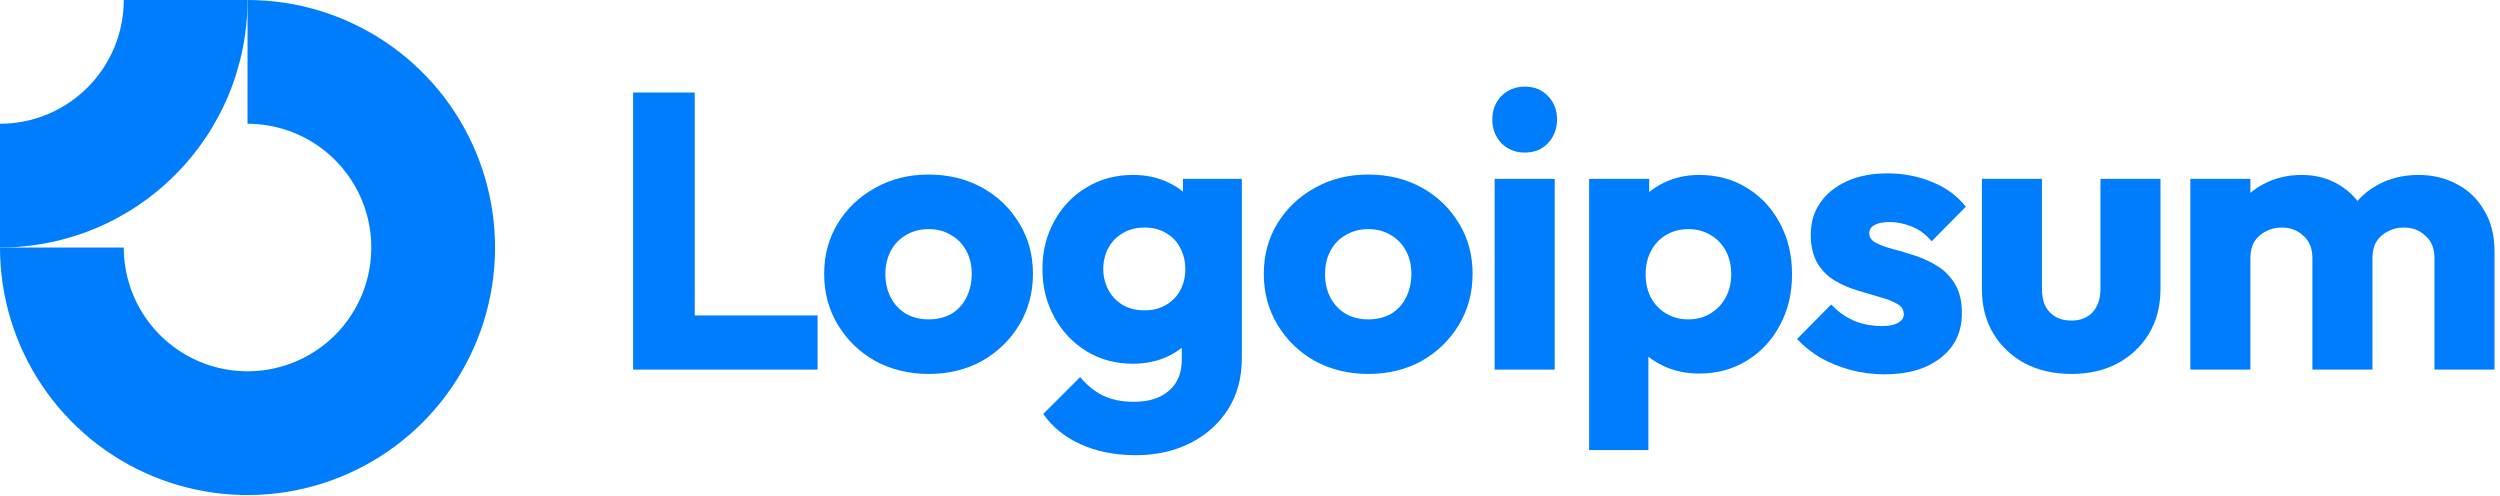
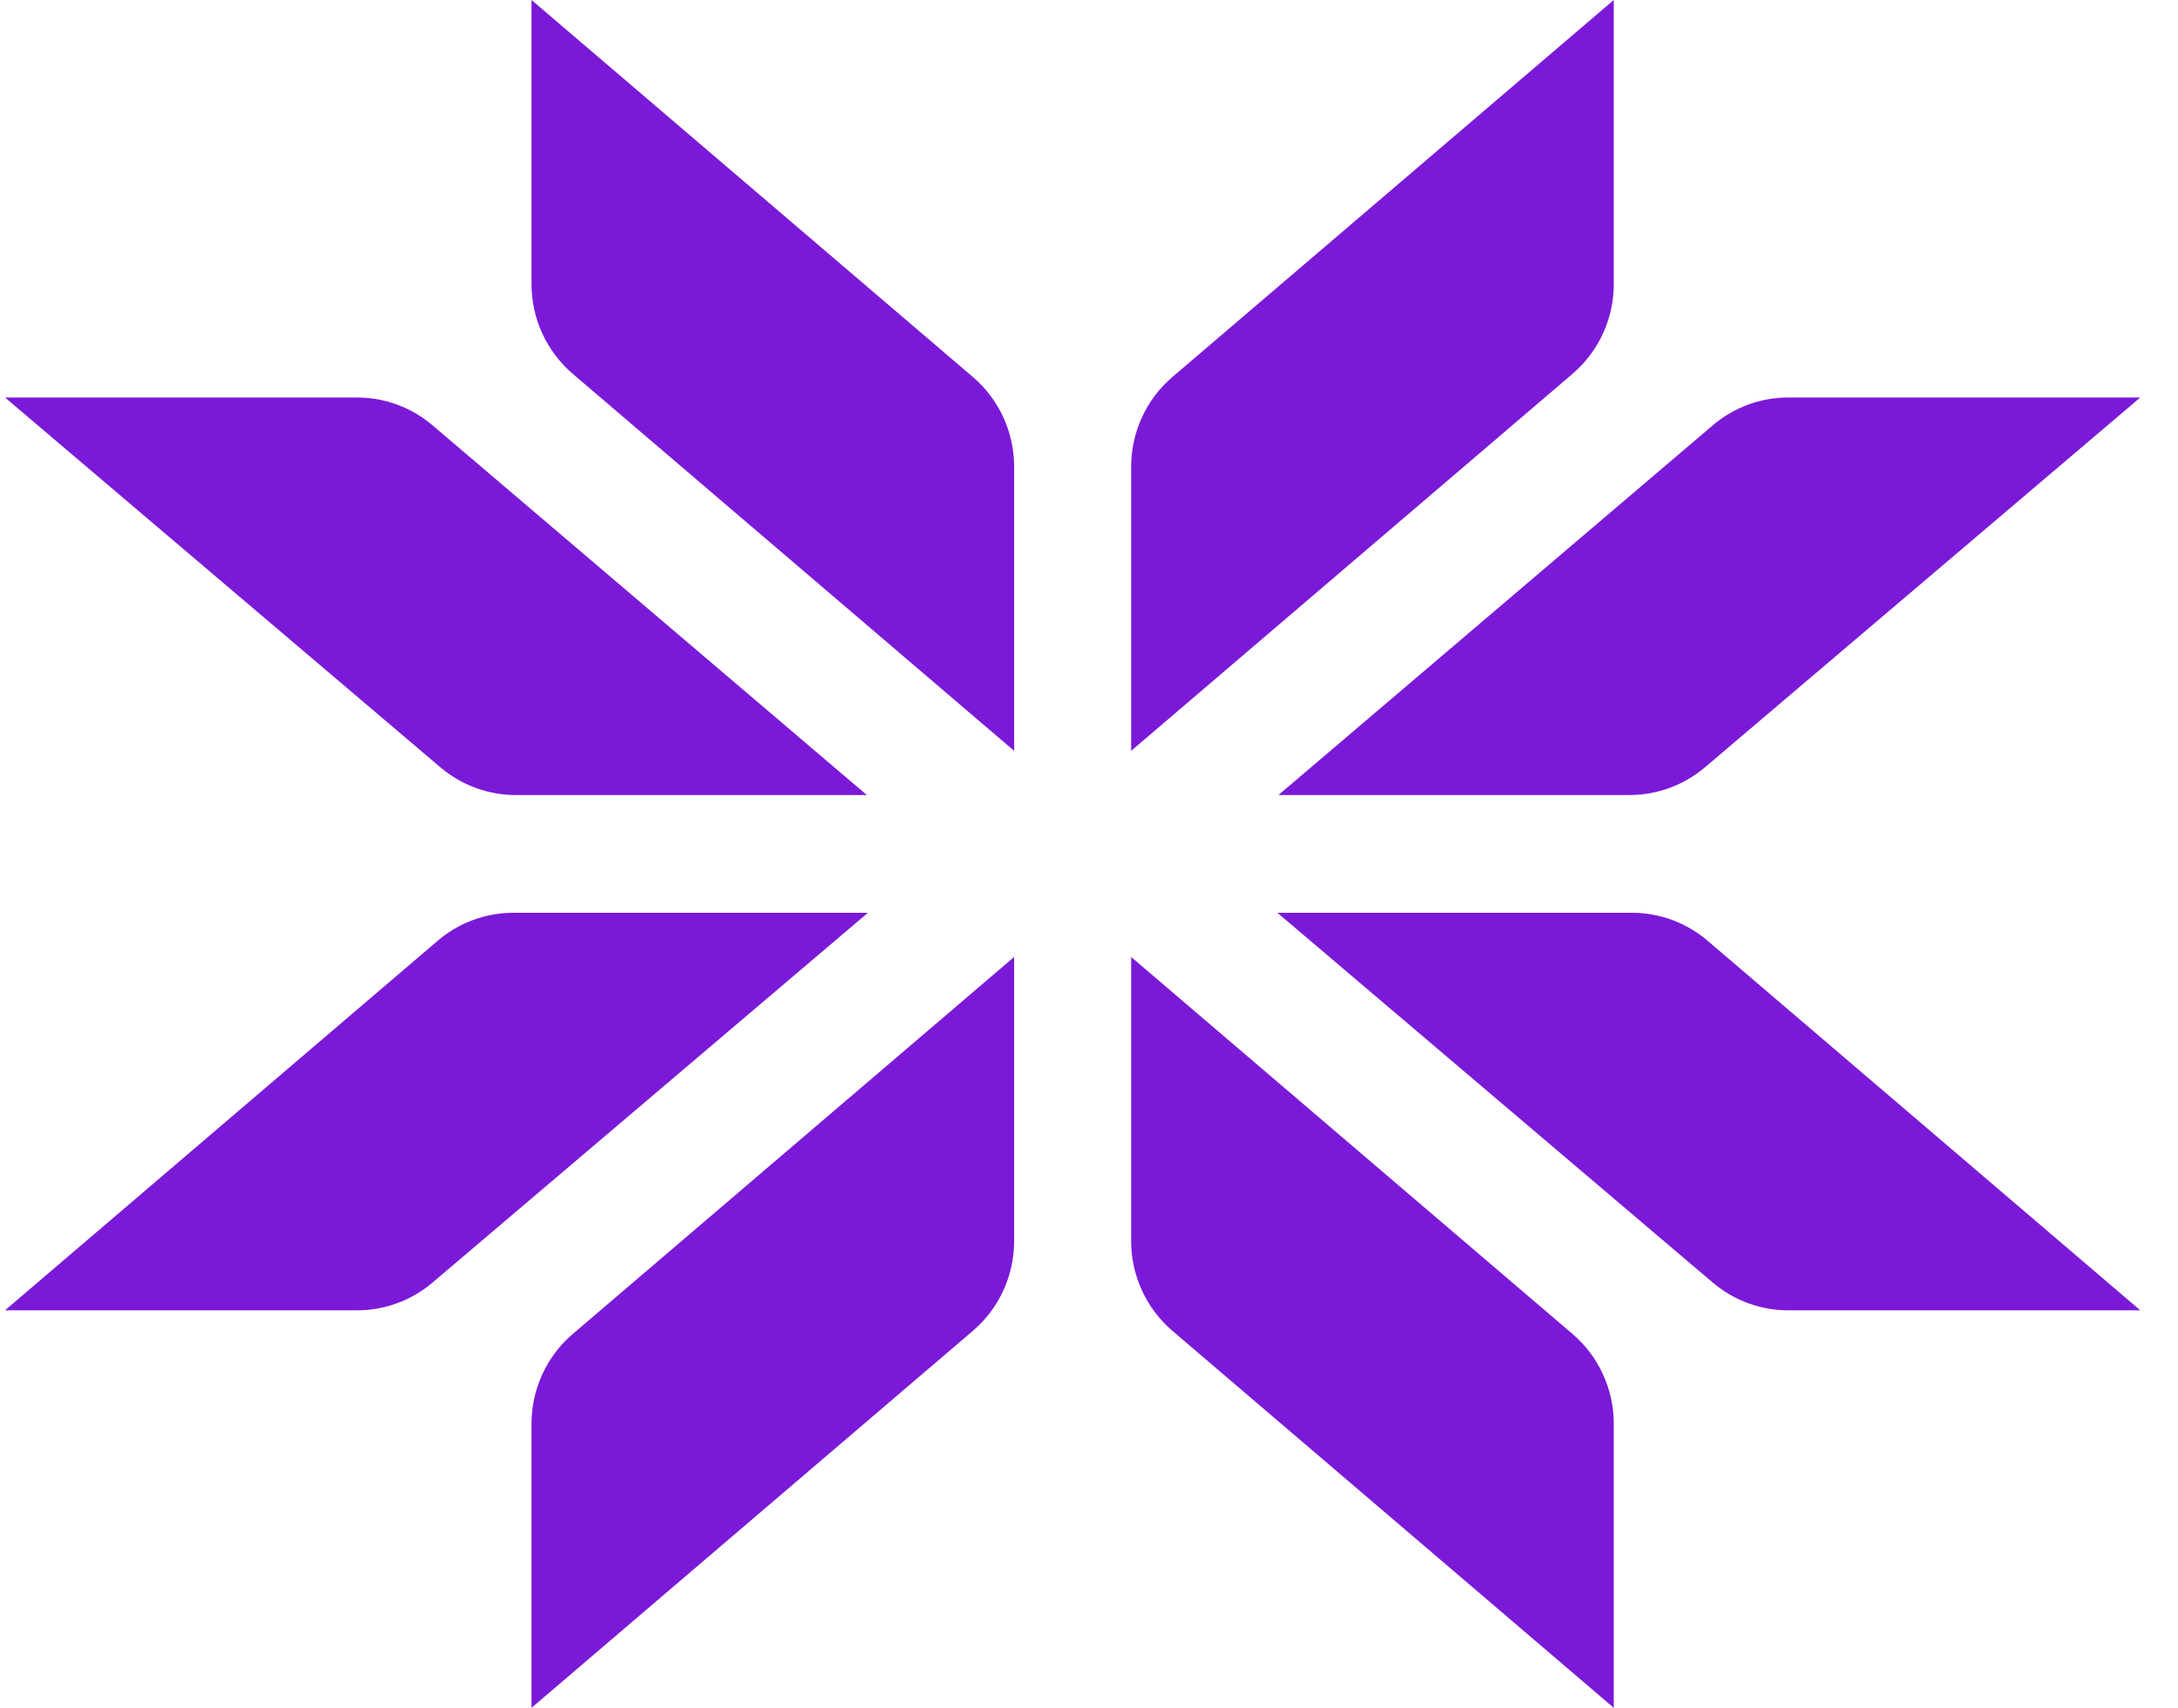
- <svg xmlns="http://www.w3.org/2000/svg" id="logo-87" width="202" height="40" viewBox="0 0 202 40" fill="none">
-   <path class="ccustom" fill-rule="evenodd" clip-rule="evenodd" d="M25.556 11.685C23.911 10.586 21.978 10 20 10V0C23.956 0 27.822 1.173 31.111 3.371C34.4 5.568 36.964 8.692 38.478 12.346C39.991 16.001 40.387 20.022 39.616 23.902C38.844 27.781 36.939 31.345 34.142 34.142C31.345 36.939 27.781 38.844 23.902 39.616C20.022 40.387 16.001 39.991 12.346 38.478C8.692 36.964 5.568 34.4 3.371 31.111C1.173 27.822 0 23.956 0 20H10C10 21.978 10.586 23.911 11.685 25.556C12.784 27.2 14.346 28.482 16.173 29.239C18 29.996 20.011 30.194 21.951 29.808C23.891 29.422 25.672 28.47 27.071 27.071C28.47 25.672 29.422 23.891 29.808 21.951C30.194 20.011 29.996 18 29.239 16.173C28.482 14.346 27.2 12.784 25.556 11.685Z" fill="#007DFC" />
-   <path class="ccustom" fill-rule="evenodd" clip-rule="evenodd" d="M10 1.47023e-06C10 1.313 9.741 2.614 9.239 3.827C8.736 5.04 8 6.142 7.071 7.071C6.142 8 5.04 8.736 3.827 9.239C2.614 9.741 1.313 10 6.15916e-06 10L5.72205e-06 20C2.626 20 5.227 19.483 7.654 18.478C10.08 17.473 12.285 15.999 14.142 14.142C15.999 12.285 17.473 10.08 18.478 7.654C19.483 5.227 20 2.626 20 -3.8147e-06L10 1.47023e-06Z" fill="#007DFC" />
-   <path class="ccustom" d="M125.619 14.453H120.767V29.865H125.619V14.453Z" fill="#007DFC" />
-   <path class="ccustom" d="M121.307 11.567C121.814 12.074 122.448 12.328 123.209 12.328C123.97 12.328 124.594 12.074 125.08 11.567C125.567 11.038 125.81 10.404 125.81 9.664C125.81 8.903 125.567 8.268 125.08 7.761C124.594 7.254 123.97 7 123.209 7C122.448 7 121.814 7.254 121.307 7.761C120.82 8.268 120.577 8.903 120.577 9.664C120.577 10.404 120.82 11.038 121.307 11.567Z" fill="#007DFC" />
-   <path class="ccustom" d="M51.156 29.865V7.476H56.135V25.488H66.061V29.865H51.156Z" fill="#007DFC" />
-   <path class="ccustom" fill-rule="evenodd" clip-rule="evenodd" d="M75.027 30.214C73.442 30.214 72.004 29.865 70.715 29.167C69.446 28.448 68.442 27.476 67.702 26.25C66.962 25.023 66.592 23.649 66.592 22.127C66.592 20.605 66.962 19.241 67.702 18.036C68.442 16.831 69.446 15.88 70.715 15.182C71.983 14.463 73.421 14.104 75.027 14.104C76.634 14.104 78.072 14.453 79.34 15.15C80.609 15.848 81.613 16.81 82.353 18.036C83.093 19.241 83.463 20.605 83.463 22.127C83.463 23.649 83.093 25.023 82.353 26.25C81.613 27.476 80.609 28.448 79.34 29.167C78.072 29.865 76.634 30.214 75.027 30.214ZM75.027 25.806C75.725 25.806 76.338 25.658 76.867 25.362C77.395 25.044 77.797 24.611 78.072 24.061C78.368 23.491 78.516 22.846 78.516 22.127C78.516 21.408 78.368 20.784 78.072 20.256C77.776 19.706 77.364 19.283 76.835 18.987C76.328 18.67 75.725 18.512 75.027 18.512C74.351 18.512 73.748 18.67 73.22 18.987C72.691 19.283 72.279 19.706 71.983 20.256C71.687 20.806 71.539 21.44 71.539 22.159C71.539 22.856 71.687 23.491 71.983 24.061C72.279 24.611 72.691 25.044 73.22 25.362C73.748 25.658 74.351 25.806 75.027 25.806Z" fill="#007DFC" />
-   <path class="ccustom" fill-rule="evenodd" clip-rule="evenodd" d="M87.306 35.89C88.595 36.482 90.086 36.778 91.777 36.778C93.426 36.778 94.896 36.45 96.185 35.795C97.475 35.14 98.49 34.231 99.23 33.068C99.969 31.905 100.34 30.531 100.34 28.945V14.453H95.583V15.488C95.229 15.19 94.827 14.94 94.378 14.738C93.553 14.336 92.612 14.135 91.555 14.135C90.139 14.135 88.881 14.474 87.781 15.15C86.682 15.806 85.815 16.715 85.181 17.877C84.547 19.019 84.23 20.309 84.23 21.746C84.23 23.163 84.547 24.453 85.181 25.615C85.815 26.778 86.682 27.698 87.781 28.374C88.881 29.051 90.139 29.389 91.555 29.389C92.591 29.389 93.532 29.188 94.378 28.787C94.787 28.592 95.157 28.363 95.487 28.099V29.072C95.487 30.15 95.139 30.985 94.441 31.577C93.764 32.169 92.824 32.465 91.619 32.465C90.646 32.465 89.811 32.296 89.113 31.958C88.437 31.62 87.824 31.123 87.274 30.467L84.293 33.448C85.033 34.505 86.037 35.319 87.306 35.89ZM94.219 24.632C93.733 24.928 93.151 25.076 92.475 25.076C91.798 25.076 91.206 24.928 90.699 24.632C90.213 24.336 89.832 23.934 89.557 23.427C89.282 22.899 89.145 22.338 89.145 21.746C89.145 21.112 89.282 20.541 89.557 20.034C89.832 19.526 90.223 19.125 90.731 18.829C91.238 18.533 91.819 18.385 92.475 18.385C93.151 18.385 93.733 18.533 94.219 18.829C94.726 19.125 95.107 19.526 95.361 20.034C95.635 20.541 95.773 21.112 95.773 21.746C95.773 22.381 95.635 22.951 95.361 23.459C95.107 23.945 94.726 24.336 94.219 24.632Z" fill="#007DFC" />
-   <path class="ccustom" fill-rule="evenodd" clip-rule="evenodd" d="M110.551 30.214C108.965 30.214 107.527 29.865 106.238 29.167C104.969 28.448 103.965 27.476 103.225 26.25C102.485 25.023 102.115 23.649 102.115 22.127C102.115 20.605 102.485 19.241 103.225 18.036C103.965 16.831 104.969 15.88 106.238 15.182C107.506 14.463 108.944 14.104 110.551 14.104C112.157 14.104 113.595 14.453 114.863 15.15C116.132 15.848 117.136 16.81 117.876 18.036C118.616 19.241 118.986 20.605 118.986 22.127C118.986 23.649 118.616 25.023 117.876 26.25C117.136 27.476 116.132 28.448 114.863 29.167C113.595 29.865 112.157 30.214 110.551 30.214ZM110.551 25.806C111.248 25.806 111.861 25.658 112.39 25.362C112.918 25.044 113.32 24.611 113.595 24.061C113.891 23.491 114.039 22.846 114.039 22.127C114.039 21.408 113.891 20.784 113.595 20.256C113.299 19.706 112.887 19.283 112.358 18.987C111.851 18.67 111.248 18.512 110.551 18.512C109.874 18.512 109.271 18.67 108.743 18.987C108.214 19.283 107.802 19.706 107.506 20.256C107.21 20.806 107.062 21.44 107.062 22.159C107.062 22.856 107.21 23.491 107.506 24.061C107.802 24.611 108.214 25.044 108.743 25.362C109.271 25.658 109.874 25.806 110.551 25.806Z" fill="#007DFC" />
-   <path class="ccustom" fill-rule="evenodd" clip-rule="evenodd" d="M137.281 30.182C136.246 30.182 135.294 29.981 134.427 29.579C133.971 29.368 133.559 29.116 133.191 28.822V36.366H128.402V14.453H133.254V15.516C133.606 15.228 133.997 14.979 134.427 14.77C135.294 14.347 136.246 14.135 137.281 14.135C138.74 14.135 140.03 14.484 141.15 15.182C142.292 15.88 143.18 16.831 143.814 18.036C144.47 19.241 144.797 20.615 144.797 22.159C144.797 23.702 144.47 25.076 143.814 26.281C143.18 27.486 142.292 28.438 141.15 29.135C140.03 29.833 138.74 30.182 137.281 30.182ZM136.394 25.806C137.091 25.806 137.694 25.647 138.201 25.33C138.73 25.013 139.142 24.579 139.438 24.03C139.734 23.48 139.882 22.856 139.882 22.159C139.882 21.44 139.734 20.806 139.438 20.256C139.142 19.706 138.73 19.283 138.201 18.987C137.694 18.67 137.102 18.512 136.425 18.512C135.749 18.512 135.146 18.67 134.618 18.987C134.11 19.283 133.709 19.706 133.413 20.256C133.117 20.806 132.969 21.44 132.969 22.159C132.969 22.856 133.106 23.48 133.381 24.03C133.677 24.579 134.089 25.013 134.618 25.33C135.146 25.647 135.738 25.806 136.394 25.806Z" fill="#007DFC" />
-   <path class="ccustom" d="M149.546 29.896C150.434 30.129 151.332 30.245 152.241 30.245C154.165 30.245 155.687 29.801 156.808 28.913C157.949 28.026 158.52 26.831 158.52 25.33C158.52 24.357 158.341 23.575 157.981 22.983C157.622 22.37 157.157 21.884 156.586 21.524C156.015 21.165 155.412 20.88 154.778 20.668C154.144 20.457 153.541 20.277 152.971 20.129C152.4 19.981 151.935 19.812 151.575 19.622C151.216 19.431 151.036 19.178 151.036 18.86C151.036 18.564 151.174 18.343 151.448 18.195C151.723 18.025 152.135 17.941 152.685 17.941C153.256 17.941 153.837 18.057 154.429 18.29C155.042 18.522 155.592 18.924 156.078 19.495L158.837 16.704C158.14 15.816 157.231 15.15 156.11 14.706C155.011 14.241 153.806 14.008 152.495 14.008C151.248 14.008 150.159 14.22 149.229 14.643C148.298 15.066 147.579 15.647 147.072 16.387C146.565 17.106 146.311 17.962 146.311 18.956C146.311 19.886 146.491 20.658 146.85 21.271C147.209 21.863 147.675 22.328 148.245 22.666C148.816 23.004 149.419 23.269 150.053 23.459C150.687 23.649 151.29 23.829 151.861 23.998C152.431 24.146 152.897 24.326 153.256 24.537C153.637 24.727 153.827 25.013 153.827 25.393C153.827 25.689 153.668 25.922 153.351 26.091C153.055 26.26 152.622 26.345 152.051 26.345C151.226 26.345 150.465 26.197 149.768 25.901C149.07 25.584 148.467 25.15 147.96 24.601L145.201 27.391C145.73 27.962 146.364 28.47 147.104 28.913C147.865 29.336 148.679 29.664 149.546 29.896Z" fill="#007DFC" />
-   <path class="ccustom" d="M167.368 30.214C165.952 30.214 164.694 29.928 163.595 29.357C162.516 28.765 161.671 27.962 161.058 26.947C160.444 25.911 160.138 24.727 160.138 23.395V14.453H164.99V23.332C164.99 23.86 165.074 24.315 165.244 24.696C165.434 25.076 165.709 25.372 166.068 25.584C166.428 25.795 166.861 25.901 167.368 25.901C168.087 25.901 168.658 25.679 169.081 25.235C169.504 24.77 169.715 24.135 169.715 23.332V14.453H174.567V23.364C174.567 24.717 174.261 25.911 173.647 26.947C173.034 27.962 172.189 28.765 171.11 29.357C170.032 29.928 168.785 30.214 167.368 30.214Z" fill="#007DFC" />
-   <path class="ccustom" d="M181.831 14.453H176.979V29.865H181.831V20.858C181.831 20.33 181.937 19.886 182.148 19.526C182.381 19.167 182.688 18.892 183.068 18.702C183.449 18.491 183.882 18.385 184.368 18.385C185.066 18.385 185.647 18.607 186.112 19.051C186.599 19.474 186.842 20.076 186.842 20.858V29.865H191.694V20.858C191.694 20.33 191.8 19.886 192.011 19.526C192.244 19.167 192.55 18.892 192.931 18.702C193.311 18.491 193.745 18.385 194.231 18.385C194.929 18.385 195.51 18.607 195.975 19.051C196.461 19.474 196.704 20.076 196.704 20.858V29.865H201.557V20.319C201.557 19.03 201.282 17.93 200.732 17.021C200.203 16.091 199.474 15.383 198.544 14.896C197.635 14.389 196.588 14.135 195.404 14.135C194.199 14.135 193.11 14.4 192.138 14.928C191.506 15.265 190.954 15.7 190.481 16.232C190.04 15.675 189.504 15.219 188.871 14.865C188.026 14.379 187.064 14.135 185.986 14.135C184.844 14.135 183.819 14.379 182.91 14.865C182.514 15.067 182.155 15.309 181.831 15.592V14.453Z" fill="#007DFC" />
+ <svg xmlns="http://www.w3.org/2000/svg" width="51" height="40" viewBox="0 0 51 40" fill="none">
+   <path d="M12.446 0L22.78 8.829C23.394 9.353 23.747 10.122 23.747 10.932V17.586L13.413 8.757C12.8 8.233 12.446 7.464 12.446 6.654V0Z" fill="#7B19D8" />
+   <path d="M12.446 40L22.78 31.171C23.394 30.647 23.747 29.878 23.747 29.068V22.414L13.413 31.243C12.8 31.767 12.446 32.536 12.446 33.346V40Z" fill="#7B19D8" />
+   <path d="M0.117 9.31L10.311 17.971C10.805 18.39 11.431 18.621 12.078 18.621H20.298L10.13 9.963C9.635 9.541 9.008 9.31 8.361 9.31H0.117Z" fill="#7B19D8" />
+   <path d="M0.117 30.69L10.248 22.035C10.743 21.611 11.371 21.379 12.021 21.379H20.323L10.129 30.039C9.635 30.459 9.009 30.69 8.362 30.69H0.117Z" fill="#7B19D8" />
+   <path d="M37.788 0L27.454 8.829C26.841 9.353 26.487 10.122 26.487 10.932V17.586L36.821 8.757C37.435 8.233 37.788 7.464 37.788 6.654V0Z" fill="#7B19D8" />
+   <path d="M37.788 40L27.454 31.171C26.841 30.647 26.487 29.878 26.487 29.068V22.414L36.821 31.243C37.435 31.767 37.788 32.536 37.788 33.346V40Z" fill="#7B19D8" />
+   <path d="M50.117 9.31L39.924 17.971C39.429 18.39 38.803 18.621 38.157 18.621H29.936L40.105 9.963C40.599 9.541 41.226 9.31 41.874 9.31H50.117Z" fill="#7B19D8" />
+   <path d="M50.117 30.69L39.986 22.035C39.491 21.611 38.863 21.379 38.214 21.379H29.912L40.105 30.039C40.599 30.459 41.225 30.69 41.872 30.69H50.117Z" fill="#7B19D8" />
</svg>
